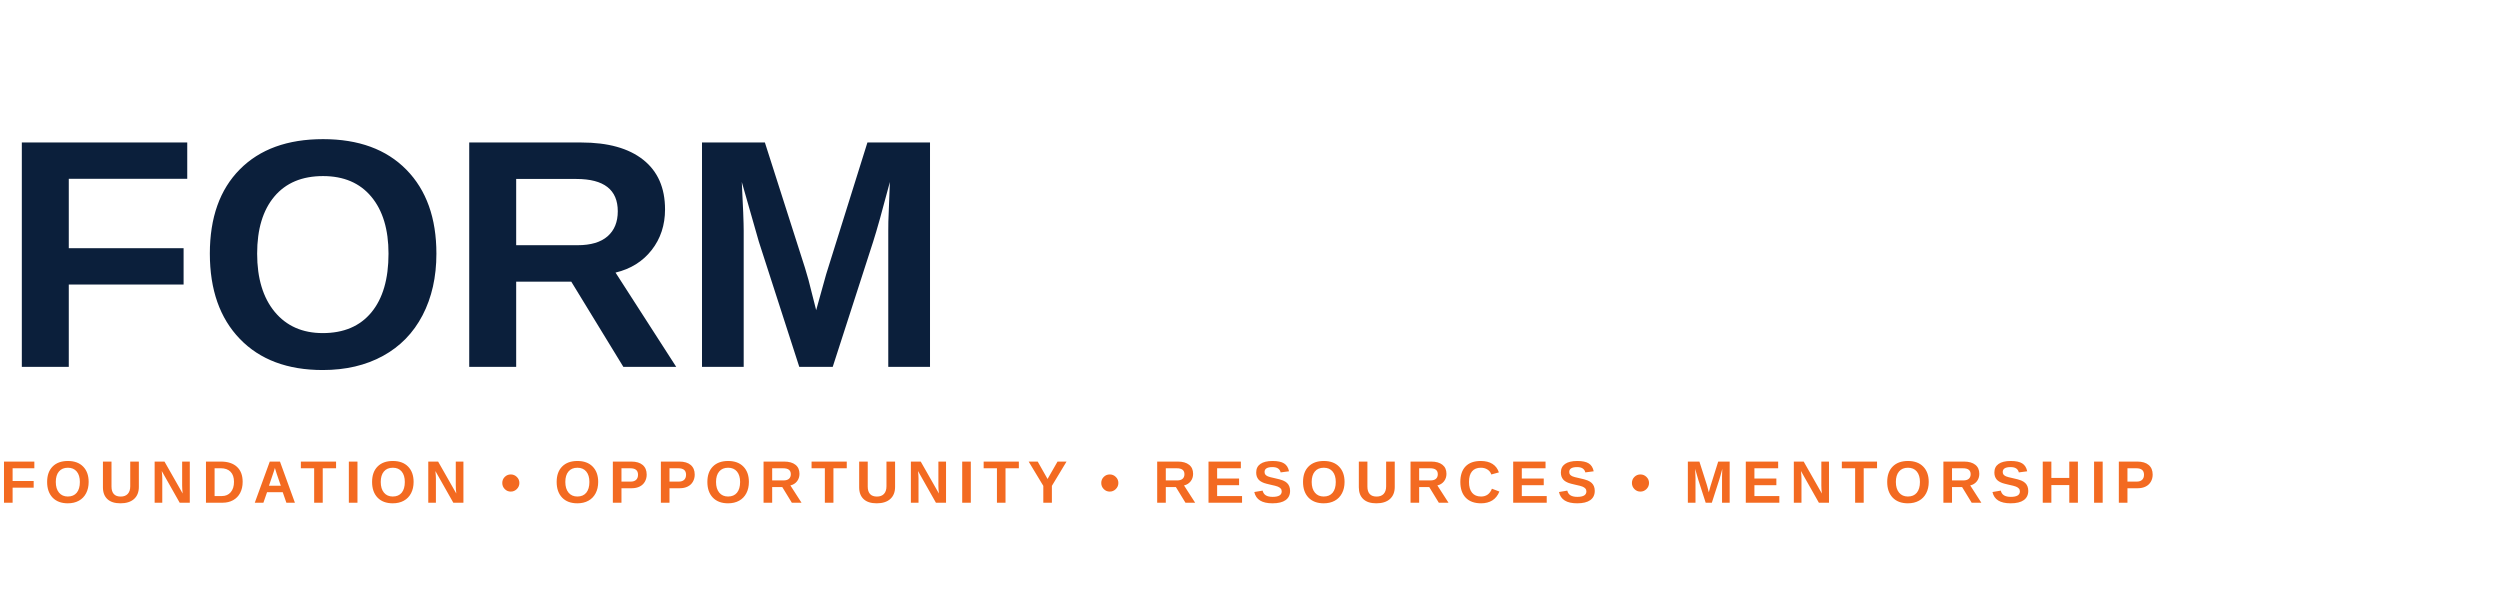
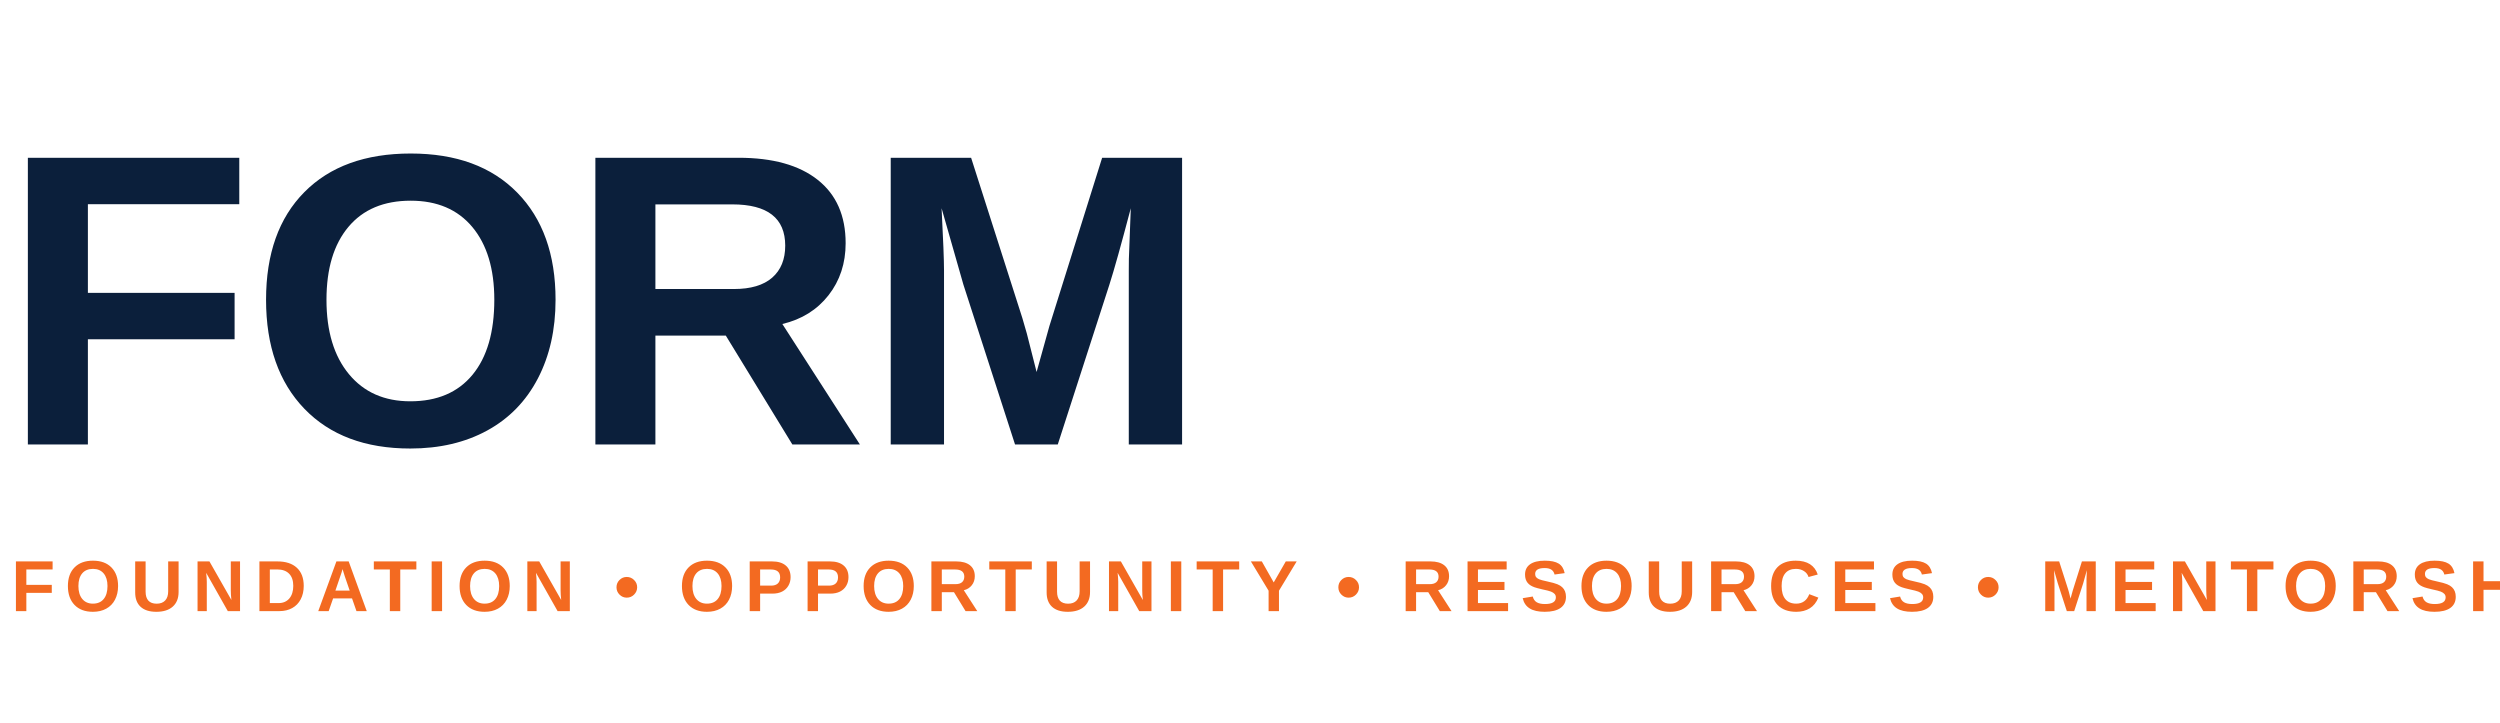
- <svg xmlns="http://www.w3.org/2000/svg" width="920" height="220" viewBox="0 0 920 220" role="img" aria-label="FORM — Foundation Opportunity Resources Mentorship">
+ <svg xmlns="http://www.w3.org/2000/svg" width="900" height="260" viewBox="0 0 900 260" role="img" aria-label="FORM — Foundation Opportunity Resources Mentorship">
  <defs>
    <style>
-       /* Prefer Futura; fallbacks keep the look bold + geometric */
-       .word {
+       .form-word {
        font-family: Futura, "Futura PT", "Futura Std", Avenir, Montserrat, Arial, sans-serif;
        font-weight: 800;
-         font-size: 120px;
-         letter-spacing: -1px;
+         font-size: 150px;
+         letter-spacing: -2px;
      }
-       .tag {
+       .form-tag {
        font-family: Futura, "Futura PT", "Futura Std", Avenir, Montserrat, Arial, sans-serif;
        font-weight: 800;
-         font-size: 22px;
-         letter-spacing: 3px;
+         font-size: 26px;
+         letter-spacing: 3.5px;
      }
    </style>
  </defs>
-   <text x="0" y="135" class="word" fill="#0B1F3B">FORM</text>
-   <text x="0" y="185" class="tag" fill="#F36A21">
+   <text x="0" y="160" class="form-word" fill="#0B1F3B">
+     FORM
+   </text>
+   <text x="4" y="220" class="form-tag" fill="#F36A21">
    FOUNDATION • OPPORTUNITY • RESOURCES • MENTORSHIP
  </text>
</svg>
